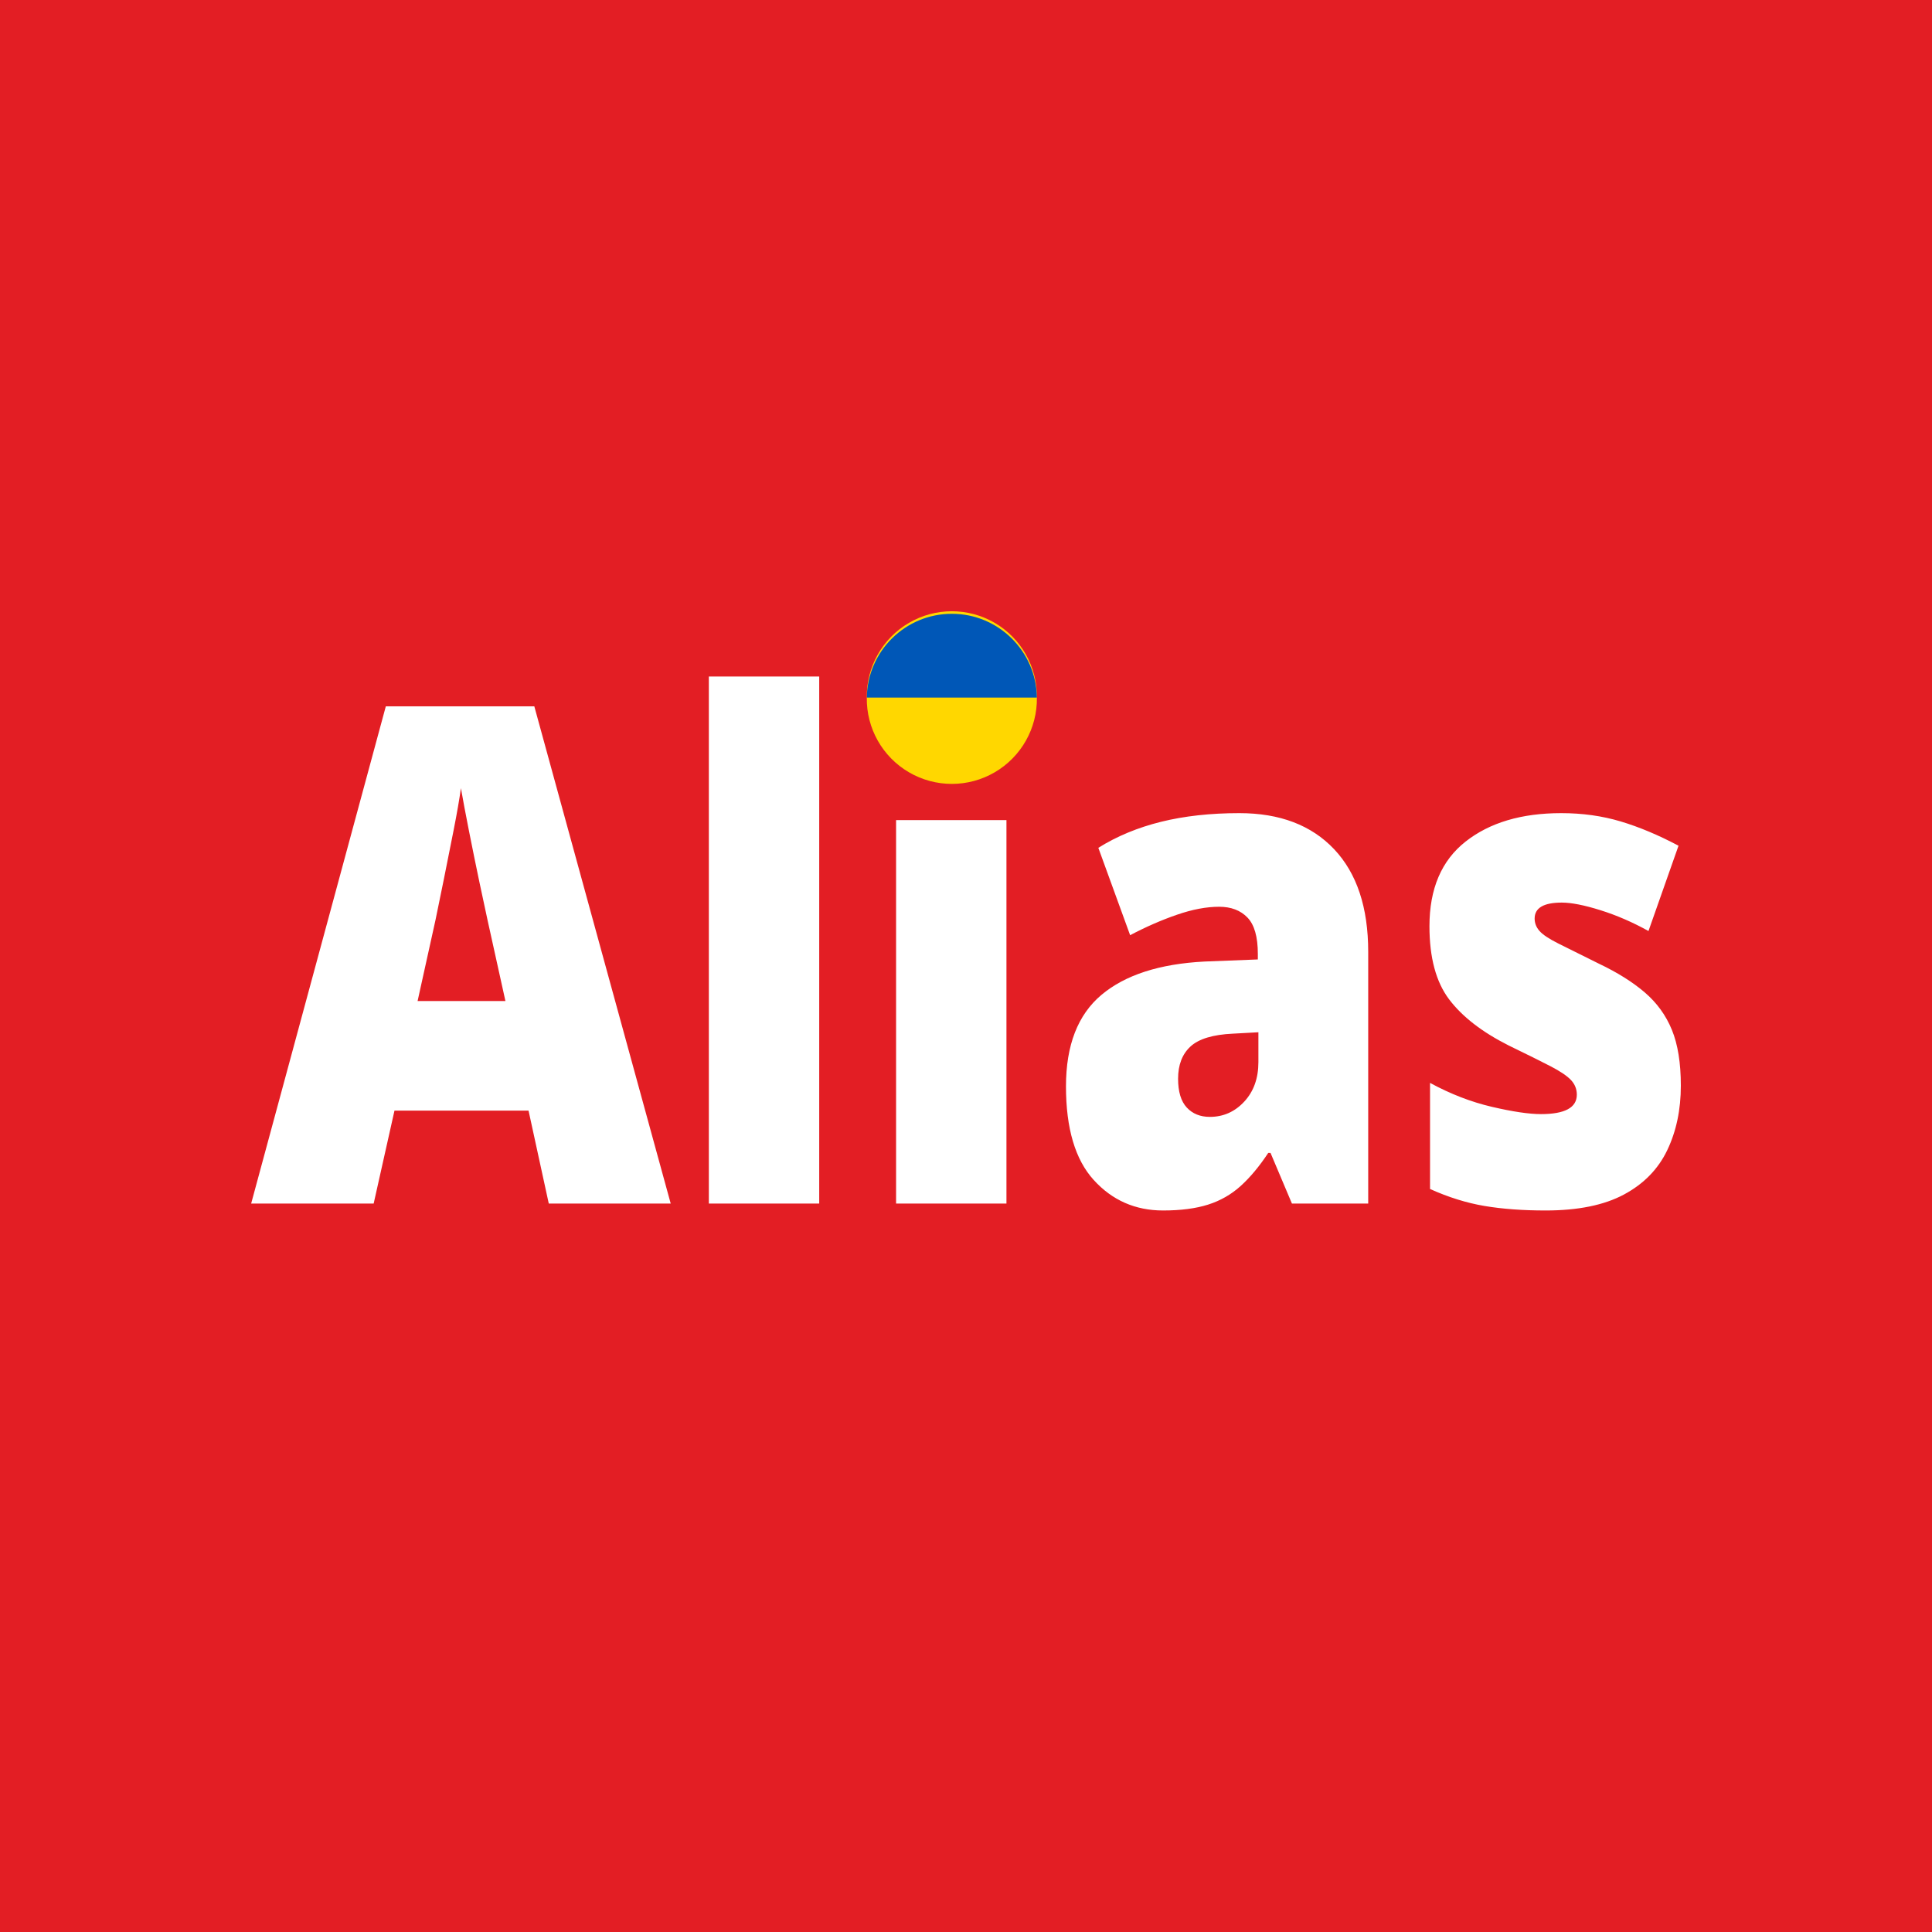
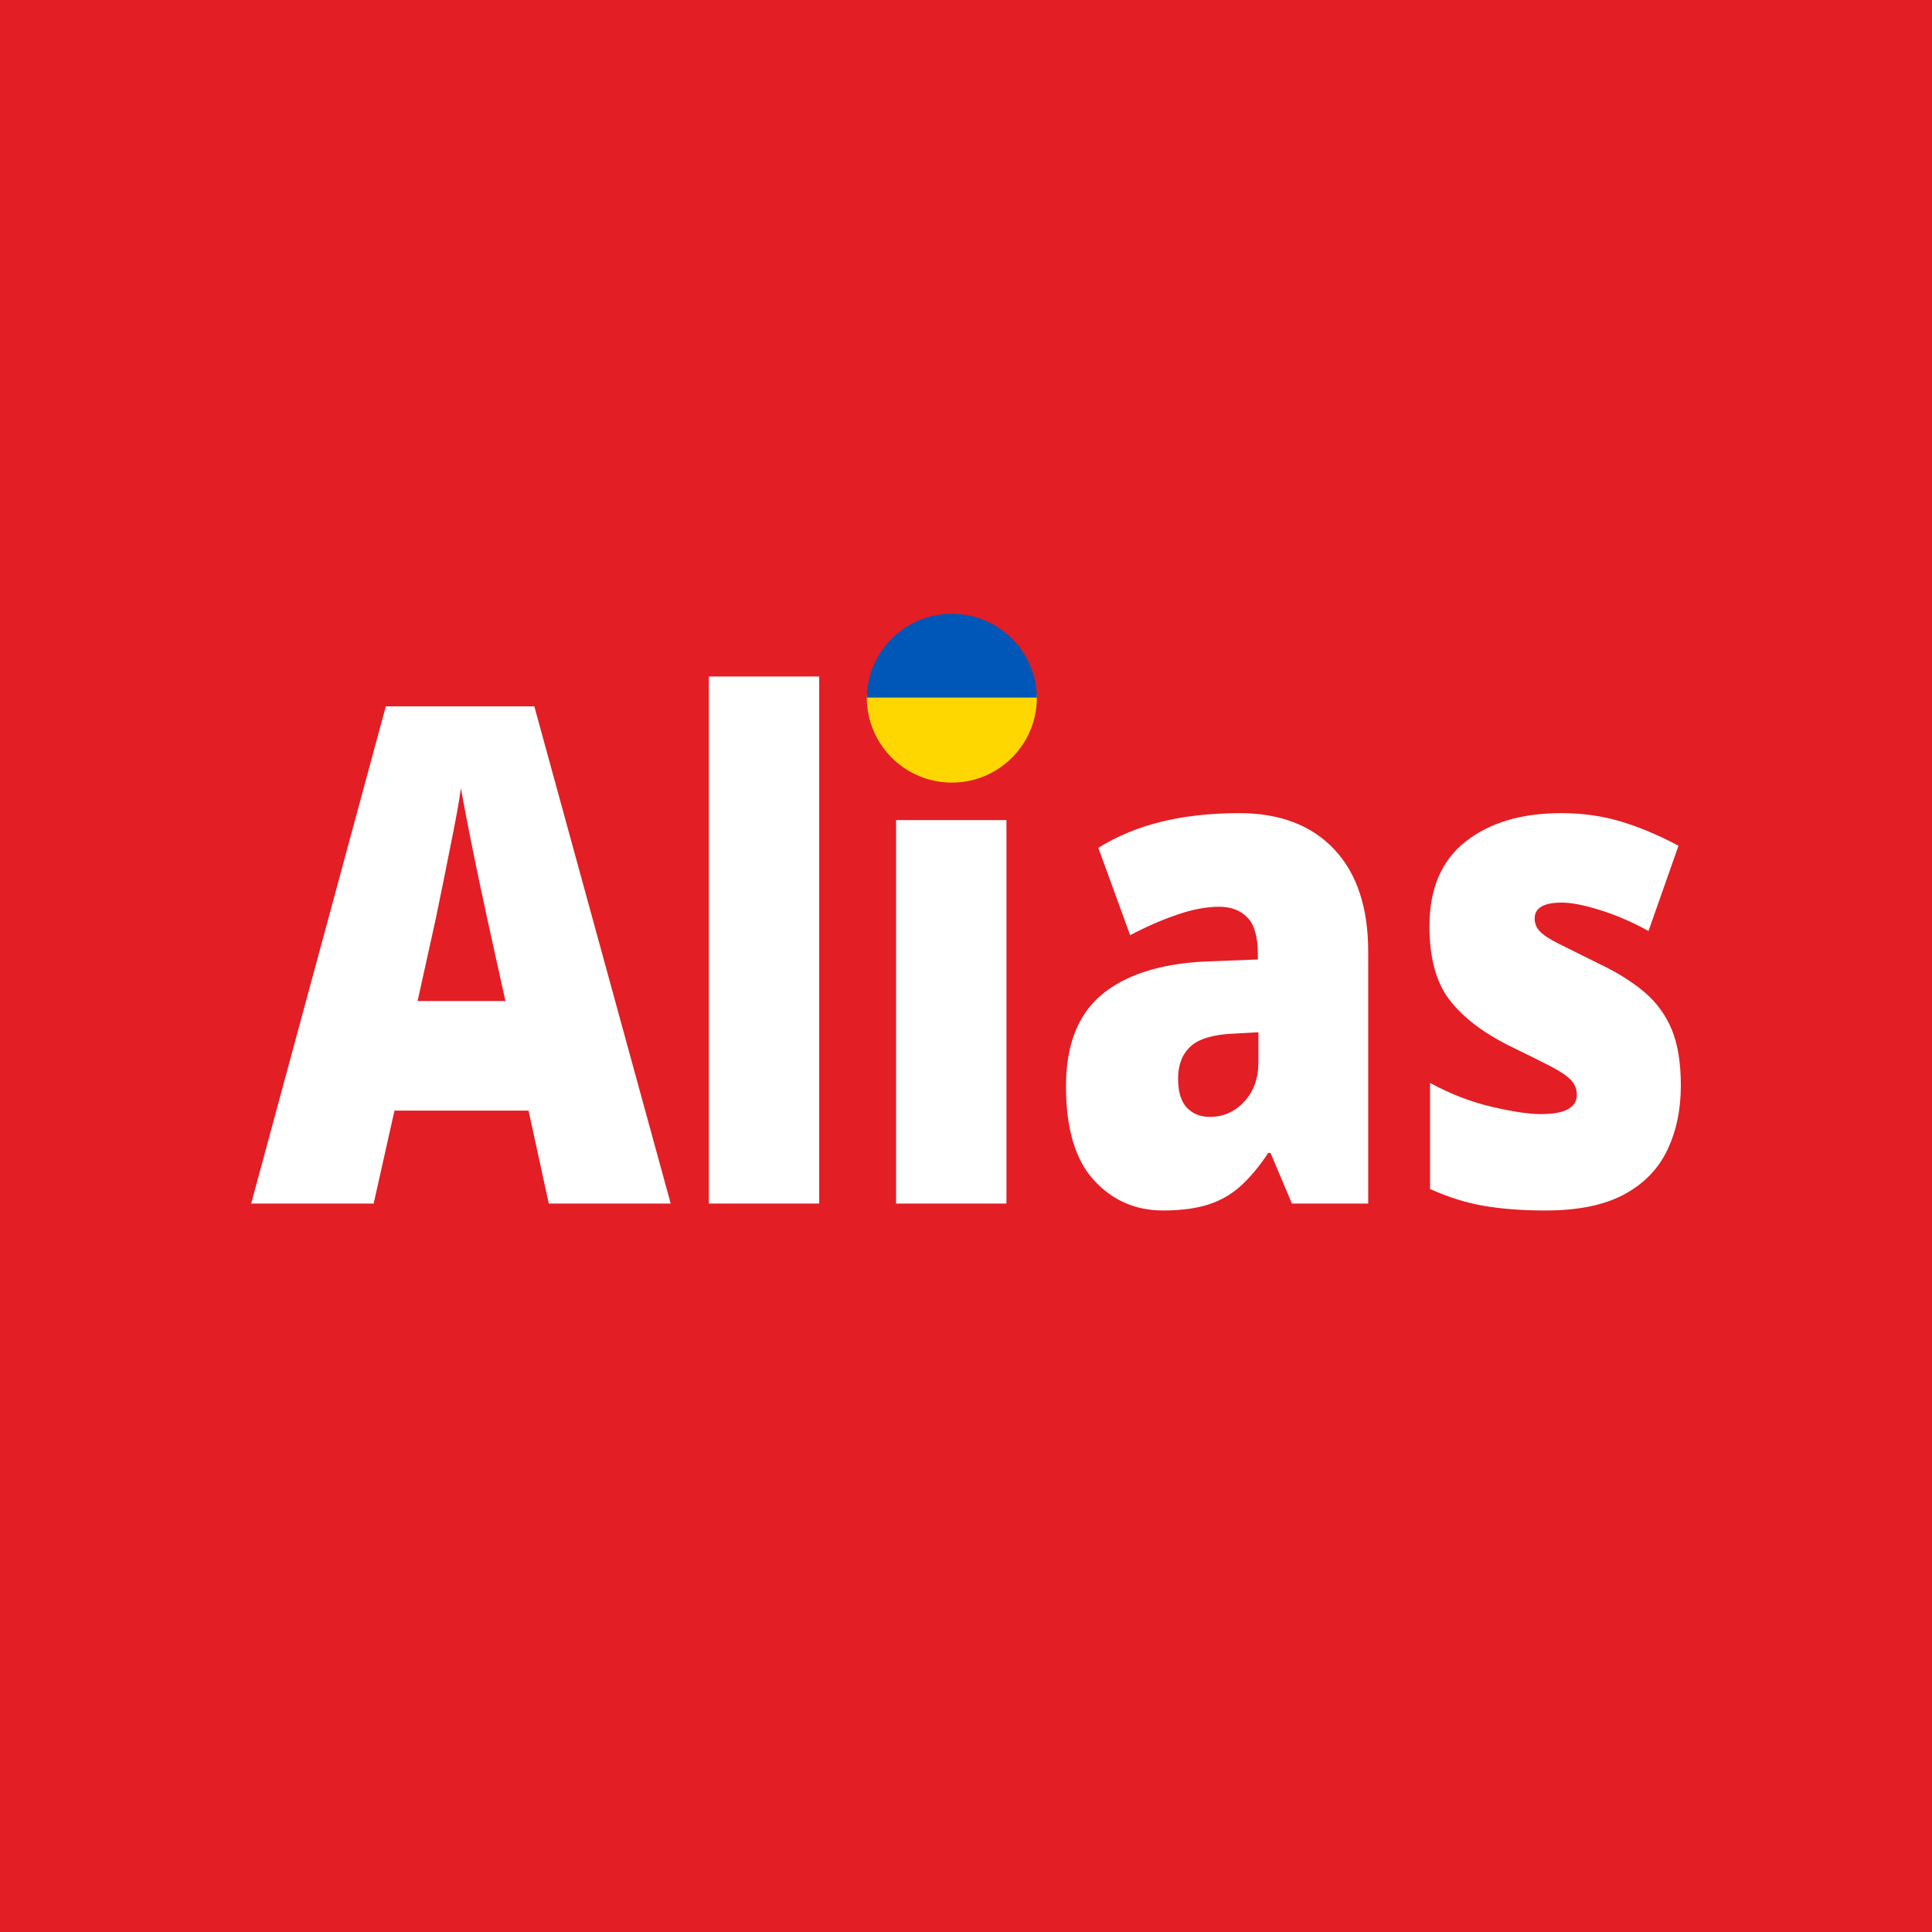
<svg xmlns="http://www.w3.org/2000/svg" width="1024" height="1024" viewBox="0 0 1024 1024">
  <rect width="1024" height="1024" fill="#E31E24" />
  <path d="M290.86 637.91 280.14 588.66H209.08L198.05 637.91H133.12L204.49 374.38H283.2L355.49 637.91ZM258.39 487.58Q256.86 480.6 254.1 467.55Q251.35 454.5 248.59 440.54Q245.83 426.57 244.3 417.75Q243.08 426.57 240.47 439.8Q237.87 453.03 235.27 465.9Q232.66 478.76 230.83 487.58L221.33 530.58H267.89Z M434.2 637.91H375.7V358.57H434.2Z M533.44 434.66V637.91H474.94V434.66Z M656.87 430.98Q689.04 430.98 707.11 450.09Q725.18 469.2 725.18 504.49V637.91H684.75L673.41 611.08H672.19Q665.14 621.74 657.64 628.54Q650.14 635.34 640.34 638.46Q630.53 641.58 616.44 641.58Q594.39 641.58 579.69 625.41Q564.99 609.24 564.99 575.79Q564.99 543.08 583.82 527.28Q602.66 511.47 638.5 509.63L666.68 508.53V505.59Q666.68 491.99 661.16 486.3Q655.65 480.6 646.15 480.6Q636.05 480.6 623.8 484.83Q611.54 489.05 598.99 495.67L582.14 449.36Q596.84 440.17 615.37 435.57Q633.9 430.98 656.87 430.98ZM653.51 547.86Q637.58 548.59 630.99 554.66Q624.41 560.72 624.41 571.75Q624.41 582.04 629 587Q633.6 591.97 641.25 591.97Q651.97 591.97 659.48 583.88Q666.98 575.79 666.98 562.93V547.12Z M890.88 575.43Q890.88 594.54 883.68 609.61Q876.48 624.68 860.71 633.13Q844.94 641.58 819.21 641.58Q801.14 641.58 786.89 639.2Q772.65 636.81 757.95 630.19V573.96Q774.18 582.78 790.72 586.64Q807.26 590.5 816.76 590.5Q835.75 590.5 835.75 580.2Q835.75 575.79 832.69 572.49Q829.62 569.18 821.81 565.13Q814 561.09 799.61 554.11Q778.47 543.45 768.06 529.67Q757.64 515.88 757.64 490.89Q757.64 461.12 776.79 446.05Q795.93 430.98 827.48 430.98Q844.32 430.98 859.03 435.39Q873.73 439.8 889.65 448.25L873.73 493.46Q861.17 486.48 848.31 482.44Q835.44 478.39 827.78 478.39Q813.39 478.39 813.39 486.85Q813.39 490.52 815.99 493.46Q818.6 496.4 825.95 500.08Q833.3 503.75 847.39 510.74Q862.09 517.72 871.74 525.99Q881.39 534.26 886.13 545.84Q890.88 557.42 890.88 575.43Z" fill="#FFFFFF" />
-   <path d="M459.42,369.73 A45.08,45.08 0 1 1 549.57,369.73 A45.08,45.08 0 1 1 459.42,369.73 Z" fill="#FFD700" />
+   <path d="M459.445,368.23 A45.075,45.075 0 1 0 549.545,368.23 Z" fill="#FFD700" />
  <path d="M459.42,369.73 A45.08,45.08 0 0 1 549.57,369.73 Z" fill="#0057B7" />
</svg>
